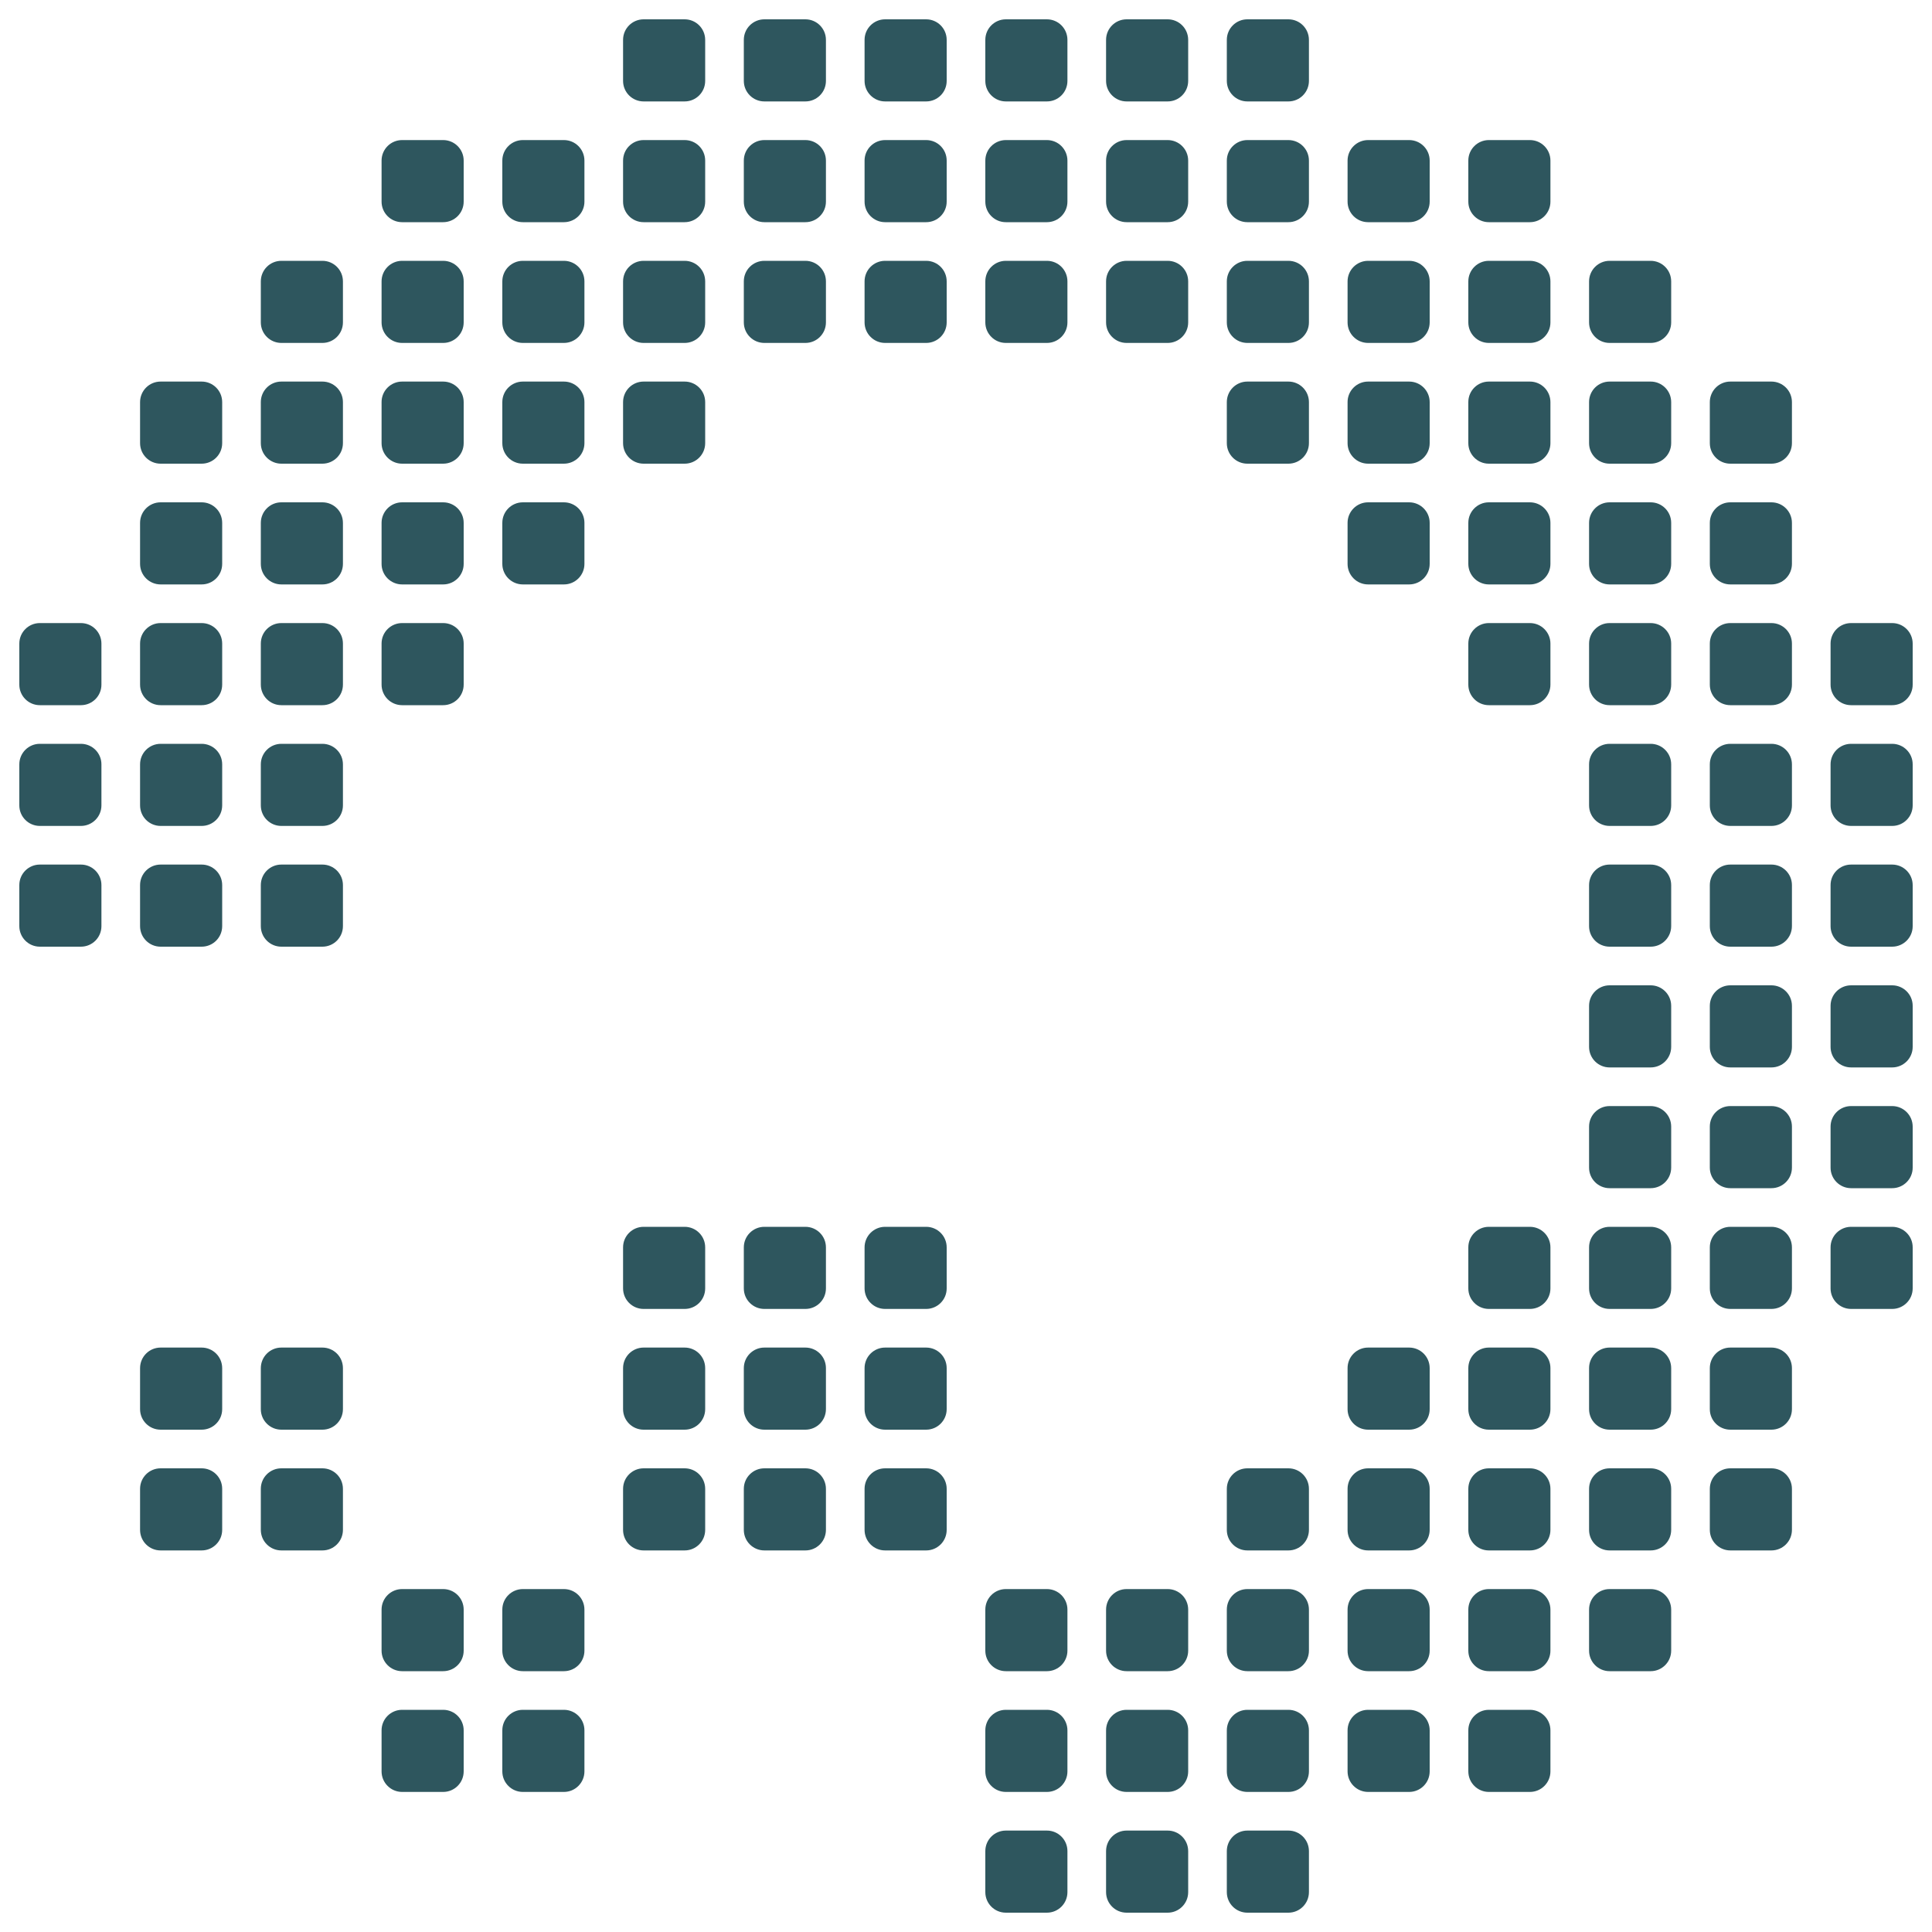
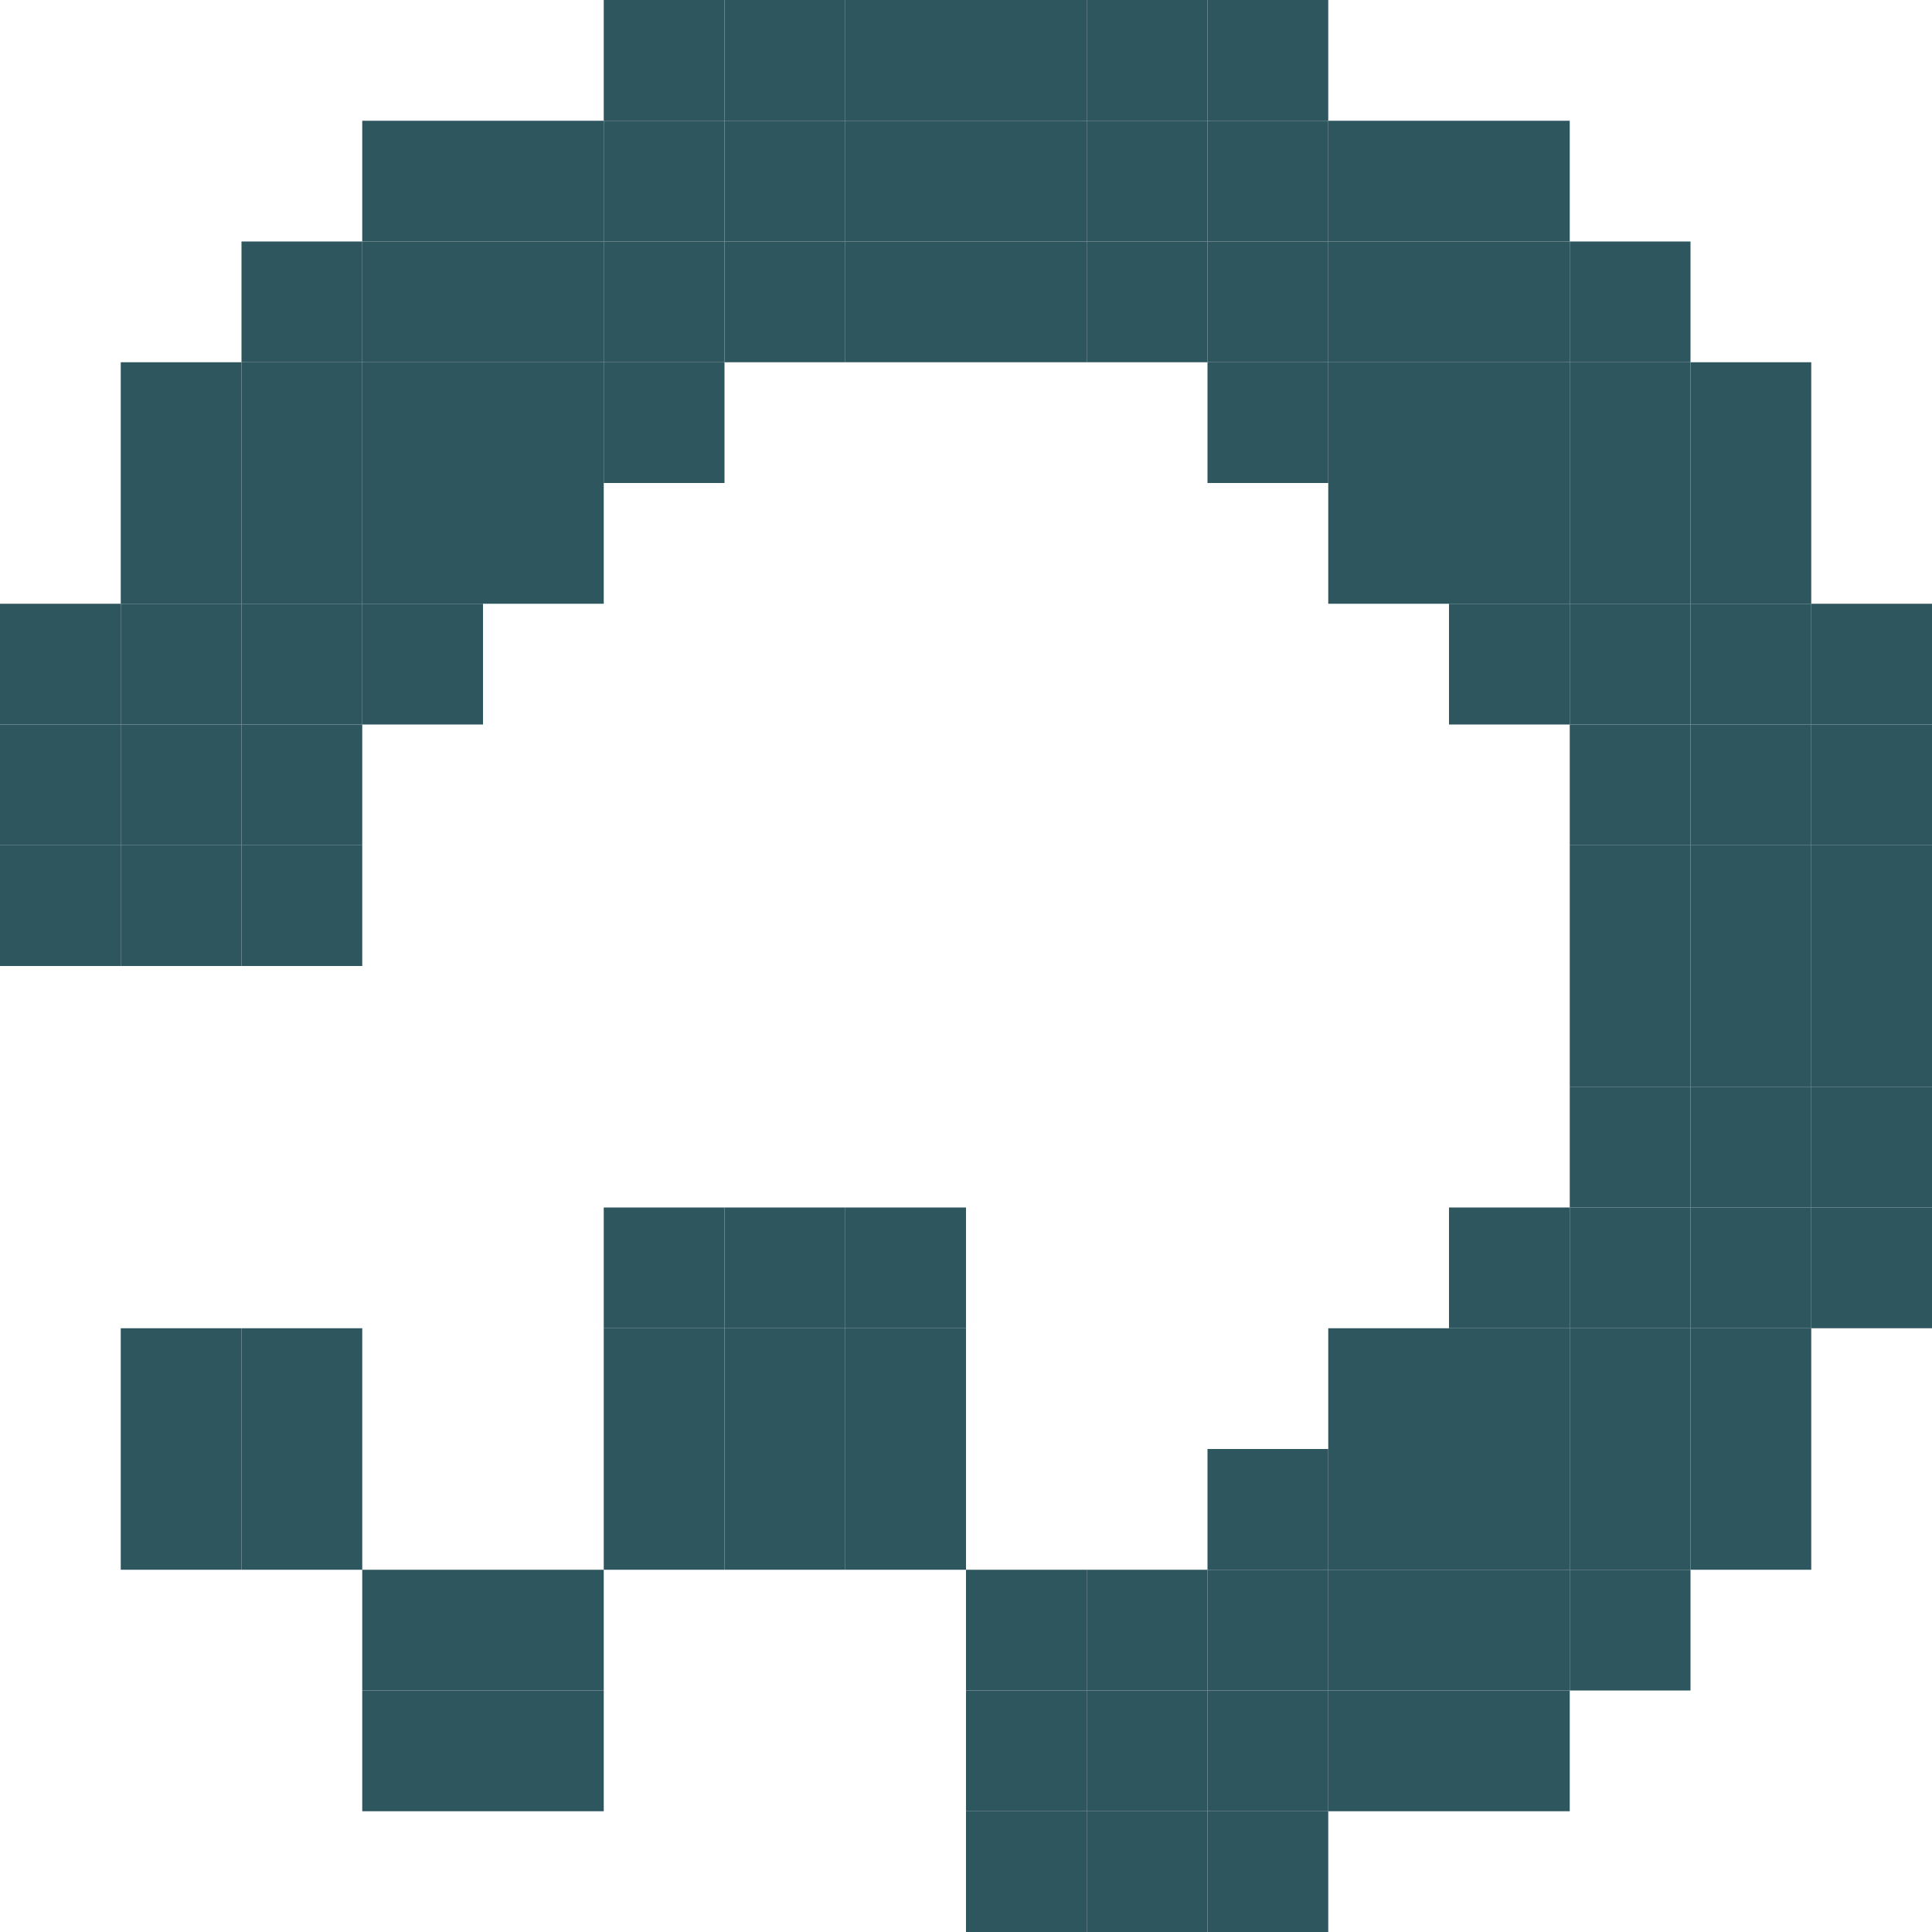
<svg xmlns="http://www.w3.org/2000/svg" viewBox="0 0 16 16" width="260" height="260" fill="#2e565e" aria-hidden="true">
  <style>
.dsh-pl-tw{animation-name:dsh-pl-twinkle;animation-iteration-count:infinite;animation-timing-function:cubic-bezier(.33,0,.25,1)}
@keyframes dsh-pl-twinkle{0%,62%,100%{opacity:0.22}9%{opacity:1}}
@media (prefers-reduced-motion: reduce){.dsh-pl-tw{animation:none}}
</style>
-   <rect class="dsh-pl-tw" style="animation-duration:2.73s;animation-delay:-1.82s" x="5.16" y="0.16" width="0.68" height="0.68" rx="0.17" />
-   <rect class="dsh-pl-tw" style="animation-duration:2.3s;animation-delay:-1.88s" x="6.16" y="0.16" width="0.68" height="0.68" rx="0.17" />
-   <rect class="dsh-pl-tw" style="animation-duration:1.78s;animation-delay:-1.78s" x="7.16" y="0.16" width="0.68" height="0.68" rx="0.17" />
-   <rect class="dsh-pl-tw" style="animation-duration:2.04s;animation-delay:-1.2s" x="8.16" y="0.16" width="0.68" height="0.68" rx="0.17" />
-   <rect class="dsh-pl-tw" style="animation-duration:2.33s;animation-delay:-0.21s" x="9.16" y="0.16" width="0.68" height="0.68" rx="0.17" />
-   <rect class="dsh-pl-tw" style="animation-duration:2.23s;animation-delay:-0.25s" x="10.16" y="0.16" width="0.68" height="0.68" rx="0.17" />
-   <rect class="dsh-pl-tw" style="animation-duration:1.94s;animation-delay:-1.23s" x="3.16" y="1.16" width="0.68" height="0.68" rx="0.17" />
-   <rect class="dsh-pl-tw" style="animation-duration:3.27s;animation-delay:-1.54s" x="4.16" y="1.16" width="0.68" height="0.68" rx="0.17" />
-   <rect class="dsh-pl-tw" style="animation-duration:3.16s;animation-delay:-3.07s" x="5.16" y="1.16" width="0.68" height="0.68" rx="0.17" />
-   <rect class="dsh-pl-tw" style="animation-duration:2.91s;animation-delay:-2.2s" x="6.16" y="1.16" width="0.68" height="0.68" rx="0.17" />
-   <rect class="dsh-pl-tw" style="animation-duration:2.51s;animation-delay:-0.16s" x="7.16" y="1.16" width="0.68" height="0.68" rx="0.17" />
-   <rect class="dsh-pl-tw" style="animation-duration:2.01s;animation-delay:-0.05s" x="8.16" y="1.16" width="0.68" height="0.68" rx="0.17" />
-   <rect class="dsh-pl-tw" style="animation-duration:2.15s;animation-delay:-1.76s" x="9.16" y="1.16" width="0.68" height="0.68" rx="0.17" />
-   <rect class="dsh-pl-tw" style="animation-duration:2.63s;animation-delay:-0.6s" x="10.16" y="1.16" width="0.68" height="0.68" rx="0.17" />
-   <rect class="dsh-pl-tw" style="animation-duration:1.93s;animation-delay:-0.16s" x="11.16" y="1.16" width="0.68" height="0.68" rx="0.17" />
-   <rect class="dsh-pl-tw" style="animation-duration:2.07s;animation-delay:-1.72s" x="12.16" y="1.16" width="0.68" height="0.68" rx="0.17" />
-   <rect class="dsh-pl-tw" style="animation-duration:2.51s;animation-delay:-0.6s" x="2.16" y="2.16" width="0.68" height="0.68" rx="0.17" />
-   <rect class="dsh-pl-tw" style="animation-duration:1.99s;animation-delay:-1.74s" x="3.16" y="2.16" width="0.68" height="0.68" rx="0.17" />
-   <rect class="dsh-pl-tw" style="animation-duration:3.3s;animation-delay:-0.96s" x="4.16" y="2.16" width="0.68" height="0.68" rx="0.17" />
-   <rect class="dsh-pl-tw" style="animation-duration:2.78s;animation-delay:-0.19s" x="5.16" y="2.16" width="0.68" height="0.68" rx="0.17" />
-   <rect class="dsh-pl-tw" style="animation-duration:2.47s;animation-delay:-0.19s" x="6.16" y="2.16" width="0.68" height="0.68" rx="0.17" />
-   <rect class="dsh-pl-tw" style="animation-duration:2.72s;animation-delay:-2.67s" x="7.16" y="2.16" width="0.68" height="0.68" rx="0.17" />
-   <rect class="dsh-pl-tw" style="animation-duration:1.7s;animation-delay:-0.56s" x="8.16" y="2.16" width="0.68" height="0.68" rx="0.17" />
-   <rect class="dsh-pl-tw" style="animation-duration:2.4s;animation-delay:-0.56s" x="9.16" y="2.16" width="0.68" height="0.68" rx="0.17" />
-   <rect class="dsh-pl-tw" style="animation-duration:3.11s;animation-delay:-0.5s" x="10.16" y="2.16" width="0.68" height="0.68" rx="0.17" />
-   <rect class="dsh-pl-tw" style="animation-duration:1.67s;animation-delay:-1.31s" x="11.16" y="2.16" width="0.68" height="0.68" rx="0.17" />
-   <rect class="dsh-pl-tw" style="animation-duration:1.67s;animation-delay:-0.81s" x="12.16" y="2.16" width="0.68" height="0.68" rx="0.17" />
-   <rect class="dsh-pl-tw" style="animation-duration:2.2s;animation-delay:-0.17s" x="13.16" y="2.16" width="0.68" height="0.68" rx="0.17" />
-   <rect class="dsh-pl-tw" style="animation-duration:1.99s;animation-delay:-1.31s" x="1.16" y="3.16" width="0.68" height="0.68" rx="0.17" />
-   <rect class="dsh-pl-tw" style="animation-duration:2.58s;animation-delay:-0.43s" x="2.16" y="3.16" width="0.68" height="0.68" rx="0.17" />
-   <rect class="dsh-pl-tw" style="animation-duration:2s;animation-delay:-0.16s" x="3.16" y="3.16" width="0.68" height="0.68" rx="0.17" />
-   <rect class="dsh-pl-tw" style="animation-duration:2.77s;animation-delay:-1.4s" x="4.16" y="3.16" width="0.68" height="0.68" rx="0.17" />
-   <rect class="dsh-pl-tw" style="animation-duration:3.18s;animation-delay:-2.07s" x="5.16" y="3.16" width="0.68" height="0.68" rx="0.17" />
-   <rect class="dsh-pl-tw" style="animation-duration:2.22s;animation-delay:-1.14s" x="10.16" y="3.16" width="0.68" height="0.68" rx="0.17" />
-   <rect class="dsh-pl-tw" style="animation-duration:2.38s;animation-delay:-2.29s" x="11.16" y="3.16" width="0.68" height="0.68" rx="0.17" />
-   <rect class="dsh-pl-tw" style="animation-duration:1.86s;animation-delay:-1.53s" x="12.16" y="3.16" width="0.68" height="0.68" rx="0.17" />
-   <rect class="dsh-pl-tw" style="animation-duration:2.58s;animation-delay:-1.11s" x="13.16" y="3.16" width="0.68" height="0.68" rx="0.17" />
-   <rect class="dsh-pl-tw" style="animation-duration:2.53s;animation-delay:-0.19s" x="14.16" y="3.16" width="0.68" height="0.68" rx="0.17" />
-   <rect class="dsh-pl-tw" style="animation-duration:3.24s;animation-delay:-0.62s" x="1.16" y="4.16" width="0.68" height="0.68" rx="0.17" />
-   <rect class="dsh-pl-tw" style="animation-duration:2.33s;animation-delay:-1.09s" x="2.16" y="4.16" width="0.68" height="0.68" rx="0.17" />
-   <rect class="dsh-pl-tw" style="animation-duration:2.08s;animation-delay:-1.71s" x="3.16" y="4.16" width="0.68" height="0.68" rx="0.17" />
-   <rect class="dsh-pl-tw" style="animation-duration:2.21s;animation-delay:-0.15s" x="4.16" y="4.16" width="0.68" height="0.68" rx="0.17" />
-   <rect class="dsh-pl-tw" style="animation-duration:2.34s;animation-delay:-1.82s" x="11.16" y="4.16" width="0.68" height="0.68" rx="0.17" />
-   <rect class="dsh-pl-tw" style="animation-duration:2.09s;animation-delay:-1.95s" x="12.16" y="4.16" width="0.68" height="0.68" rx="0.17" />
-   <rect class="dsh-pl-tw" style="animation-duration:1.72s;animation-delay:-1.03s" x="13.16" y="4.16" width="0.68" height="0.68" rx="0.17" />
-   <rect class="dsh-pl-tw" style="animation-duration:3.33s;animation-delay:-0.55s" x="14.16" y="4.16" width="0.68" height="0.68" rx="0.17" />
-   <rect class="dsh-pl-tw" style="animation-duration:2.01s;animation-delay:-1.49s" x="0.16" y="5.16" width="0.68" height="0.68" rx="0.17" />
-   <rect class="dsh-pl-tw" style="animation-duration:2.54s;animation-delay:-0.5s" x="1.16" y="5.16" width="0.68" height="0.68" rx="0.17" />
-   <rect class="dsh-pl-tw" style="animation-duration:3.37s;animation-delay:-0.93s" x="2.16" y="5.16" width="0.68" height="0.68" rx="0.17" />
-   <rect class="dsh-pl-tw" style="animation-duration:2.38s;animation-delay:-1.1s" x="3.16" y="5.16" width="0.68" height="0.68" rx="0.17" />
-   <rect class="dsh-pl-tw" style="animation-duration:2.22s;animation-delay:-1.43s" x="12.16" y="5.16" width="0.68" height="0.68" rx="0.17" />
-   <rect class="dsh-pl-tw" style="animation-duration:1.67s;animation-delay:-0.2s" x="13.16" y="5.16" width="0.68" height="0.68" rx="0.17" />
-   <rect class="dsh-pl-tw" style="animation-duration:3.08s;animation-delay:-2.58s" x="14.16" y="5.16" width="0.68" height="0.68" rx="0.17" />
-   <rect class="dsh-pl-tw" style="animation-duration:3.3s;animation-delay:-0.88s" x="15.16" y="5.16" width="0.68" height="0.68" rx="0.17" />
-   <rect class="dsh-pl-tw" style="animation-duration:2.64s;animation-delay:-0.34s" x="0.16" y="6.16" width="0.68" height="0.68" rx="0.17" />
-   <rect class="dsh-pl-tw" style="animation-duration:2.42s;animation-delay:-0.94s" x="1.16" y="6.16" width="0.68" height="0.68" rx="0.17" />
-   <rect class="dsh-pl-tw" style="animation-duration:3.31s;animation-delay:-2.01s" x="2.16" y="6.16" width="0.68" height="0.68" rx="0.17" />
-   <rect class="dsh-pl-tw" style="animation-duration:2.33s;animation-delay:-1.93s" x="13.16" y="6.16" width="0.68" height="0.68" rx="0.17" />
-   <rect class="dsh-pl-tw" style="animation-duration:2.12s;animation-delay:-1.65s" x="14.16" y="6.16" width="0.68" height="0.68" rx="0.17" />
-   <rect class="dsh-pl-tw" style="animation-duration:2.85s;animation-delay:-0.6s" x="15.16" y="6.16" width="0.68" height="0.68" rx="0.17" />
-   <rect class="dsh-pl-tw" style="animation-duration:3.16s;animation-delay:-2.63s" x="0.16" y="7.16" width="0.68" height="0.68" rx="0.17" />
-   <rect class="dsh-pl-tw" style="animation-duration:2.86s;animation-delay:-0.33s" x="1.16" y="7.16" width="0.68" height="0.68" rx="0.17" />
-   <rect class="dsh-pl-tw" style="animation-duration:2.27s;animation-delay:-1.4s" x="2.16" y="7.16" width="0.68" height="0.68" rx="0.17" />
-   <rect class="dsh-pl-tw" style="animation-duration:2.42s;animation-delay:-2.23s" x="13.16" y="7.16" width="0.68" height="0.68" rx="0.17" />
-   <rect class="dsh-pl-tw" style="animation-duration:3.05s;animation-delay:-0.49s" x="14.16" y="7.16" width="0.68" height="0.68" rx="0.17" />
-   <rect class="dsh-pl-tw" style="animation-duration:2.57s;animation-delay:-1.4s" x="15.16" y="7.16" width="0.68" height="0.68" rx="0.17" />
-   <rect class="dsh-pl-tw" style="animation-duration:1.6s;animation-delay:-0.07s" x="13.16" y="8.16" width="0.68" height="0.68" rx="0.17" />
-   <rect class="dsh-pl-tw" style="animation-duration:3.12s;animation-delay:-0.84s" x="14.16" y="8.16" width="0.68" height="0.68" rx="0.17" />
-   <rect class="dsh-pl-tw" style="animation-duration:1.64s;animation-delay:-0.28s" x="15.16" y="8.16" width="0.68" height="0.68" rx="0.17" />
-   <rect class="dsh-pl-tw" style="animation-duration:2.29s;animation-delay:-0.2s" x="13.16" y="9.16" width="0.68" height="0.68" rx="0.17" />
-   <rect class="dsh-pl-tw" style="animation-duration:2.68s;animation-delay:-2.68s" x="14.16" y="9.16" width="0.68" height="0.68" rx="0.17" />
-   <rect class="dsh-pl-tw" style="animation-duration:2.37s;animation-delay:-1.11s" x="15.16" y="9.16" width="0.68" height="0.68" rx="0.17" />
-   <rect class="dsh-pl-tw" style="animation-duration:1.86s;animation-delay:-0.43s" x="5.16" y="10.16" width="0.68" height="0.68" rx="0.17" />
-   <rect class="dsh-pl-tw" style="animation-duration:3.3s;animation-delay:-1.22s" x="6.16" y="10.16" width="0.68" height="0.68" rx="0.17" />
-   <rect class="dsh-pl-tw" style="animation-duration:1.75s;animation-delay:-0.56s" x="7.16" y="10.16" width="0.68" height="0.68" rx="0.17" />
-   <rect class="dsh-pl-tw" style="animation-duration:1.75s;animation-delay:-0.08s" x="12.16" y="10.16" width="0.68" height="0.68" rx="0.17" />
-   <rect class="dsh-pl-tw" style="animation-duration:2.46s;animation-delay:-0.21s" x="13.16" y="10.16" width="0.68" height="0.68" rx="0.17" />
-   <rect class="dsh-pl-tw" style="animation-duration:2.22s;animation-delay:-0.19s" x="14.16" y="10.16" width="0.68" height="0.68" rx="0.17" />
-   <rect class="dsh-pl-tw" style="animation-duration:2.08s;animation-delay:-0.66s" x="15.16" y="10.16" width="0.68" height="0.68" rx="0.17" />
-   <rect class="dsh-pl-tw" style="animation-duration:2.04s;animation-delay:-1.5s" x="1.16" y="11.16" width="0.68" height="0.68" rx="0.17" />
-   <rect class="dsh-pl-tw" style="animation-duration:2.03s;animation-delay:-0.69s" x="2.16" y="11.16" width="0.68" height="0.68" rx="0.17" />
-   <rect class="dsh-pl-tw" style="animation-duration:2.35s;animation-delay:-1.48s" x="5.16" y="11.16" width="0.68" height="0.68" rx="0.17" />
-   <rect class="dsh-pl-tw" style="animation-duration:2.28s;animation-delay:-2.15s" x="6.16" y="11.16" width="0.68" height="0.68" rx="0.17" />
-   <rect class="dsh-pl-tw" style="animation-duration:1.7s;animation-delay:-0.7s" x="7.16" y="11.16" width="0.68" height="0.68" rx="0.17" />
-   <rect class="dsh-pl-tw" style="animation-duration:2.36s;animation-delay:-1.75s" x="11.16" y="11.16" width="0.68" height="0.68" rx="0.17" />
-   <rect class="dsh-pl-tw" style="animation-duration:2.9s;animation-delay:-2.72s" x="12.16" y="11.16" width="0.68" height="0.68" rx="0.17" />
-   <rect class="dsh-pl-tw" style="animation-duration:2.82s;animation-delay:-1.15s" x="13.16" y="11.16" width="0.68" height="0.68" rx="0.17" />
-   <rect class="dsh-pl-tw" style="animation-duration:2.63s;animation-delay:-0.88s" x="14.16" y="11.16" width="0.68" height="0.68" rx="0.17" />
-   <rect class="dsh-pl-tw" style="animation-duration:3.3s;animation-delay:-2.23s" x="1.16" y="12.16" width="0.68" height="0.68" rx="0.17" />
-   <rect class="dsh-pl-tw" style="animation-duration:1.66s;animation-delay:-0.97s" x="2.16" y="12.16" width="0.68" height="0.68" rx="0.17" />
-   <rect class="dsh-pl-tw" style="animation-duration:2.07s;animation-delay:-1.04s" x="5.16" y="12.16" width="0.68" height="0.68" rx="0.17" />
-   <rect class="dsh-pl-tw" style="animation-duration:3.35s;animation-delay:-3.28s" x="6.16" y="12.16" width="0.68" height="0.68" rx="0.17" />
-   <rect class="dsh-pl-tw" style="animation-duration:2.54s;animation-delay:-0.19s" x="7.16" y="12.16" width="0.68" height="0.68" rx="0.17" />
-   <rect class="dsh-pl-tw" style="animation-duration:2.53s;animation-delay:-0.69s" x="10.16" y="12.16" width="0.68" height="0.68" rx="0.17" />
-   <rect class="dsh-pl-tw" style="animation-duration:3.01s;animation-delay:-0.46s" x="11.16" y="12.16" width="0.68" height="0.68" rx="0.17" />
-   <rect class="dsh-pl-tw" style="animation-duration:2.88s;animation-delay:-0.89s" x="12.16" y="12.16" width="0.68" height="0.68" rx="0.17" />
-   <rect class="dsh-pl-tw" style="animation-duration:2.82s;animation-delay:-0.35s" x="13.16" y="12.16" width="0.68" height="0.68" rx="0.17" />
-   <rect class="dsh-pl-tw" style="animation-duration:2.59s;animation-delay:-1.26s" x="14.16" y="12.16" width="0.68" height="0.68" rx="0.17" />
-   <rect class="dsh-pl-tw" style="animation-duration:2.03s;animation-delay:-0.84s" x="3.16" y="13.16" width="0.68" height="0.68" rx="0.17" />
-   <rect class="dsh-pl-tw" style="animation-duration:2.3s;animation-delay:-0.06s" x="4.16" y="13.16" width="0.68" height="0.68" rx="0.17" />
-   <rect class="dsh-pl-tw" style="animation-duration:3.15s;animation-delay:-2.87s" x="8.16" y="13.16" width="0.68" height="0.68" rx="0.17" />
-   <rect class="dsh-pl-tw" style="animation-duration:2.67s;animation-delay:-1.6s" x="9.16" y="13.16" width="0.68" height="0.68" rx="0.17" />
-   <rect class="dsh-pl-tw" style="animation-duration:2.9s;animation-delay:-2.67s" x="10.16" y="13.16" width="0.68" height="0.68" rx="0.17" />
-   <rect class="dsh-pl-tw" style="animation-duration:2.12s;animation-delay:-2.08s" x="11.16" y="13.16" width="0.68" height="0.68" rx="0.17" />
-   <rect class="dsh-pl-tw" style="animation-duration:1.61s;animation-delay:-0.1s" x="12.16" y="13.16" width="0.68" height="0.68" rx="0.17" />
-   <rect class="dsh-pl-tw" style="animation-duration:2s;animation-delay:-1.05s" x="13.16" y="13.16" width="0.68" height="0.68" rx="0.17" />
-   <rect class="dsh-pl-tw" style="animation-duration:3.1s;animation-delay:-1.05s" x="3.16" y="14.16" width="0.68" height="0.68" rx="0.17" />
-   <rect class="dsh-pl-tw" style="animation-duration:2.97s;animation-delay:-2.64s" x="4.16" y="14.16" width="0.68" height="0.68" rx="0.17" />
-   <rect class="dsh-pl-tw" style="animation-duration:3.01s;animation-delay:-1.74s" x="8.16" y="14.16" width="0.68" height="0.68" rx="0.17" />
-   <rect class="dsh-pl-tw" style="animation-duration:2.57s;animation-delay:-1.92s" x="9.16" y="14.16" width="0.68" height="0.68" rx="0.17" />
-   <rect class="dsh-pl-tw" style="animation-duration:2.47s;animation-delay:-0.61s" x="10.16" y="14.16" width="0.68" height="0.68" rx="0.17" />
-   <rect class="dsh-pl-tw" style="animation-duration:2.25s;animation-delay:-2.19s" x="11.16" y="14.16" width="0.68" height="0.68" rx="0.17" />
-   <rect class="dsh-pl-tw" style="animation-duration:3.29s;animation-delay:-2.34s" x="12.16" y="14.16" width="0.68" height="0.68" rx="0.17" />
-   <rect class="dsh-pl-tw" style="animation-duration:3.31s;animation-delay:-0.66s" x="8.16" y="15.16" width="0.68" height="0.68" rx="0.17" />
-   <rect class="dsh-pl-tw" style="animation-duration:3.14s;animation-delay:-1.05s" x="9.16" y="15.16" width="0.68" height="0.68" rx="0.17" />
-   <rect class="dsh-pl-tw" style="animation-duration:2.75s;animation-delay:-2.69s" x="10.16" y="15.16" width="0.68" height="0.68" rx="0.17" />
+   <rect class="dsh-pl-tw" style="animation-duration:2.73s;animation-delay:-1.82s" x="5" y="0" width="1" height="1" clip-path="inset(10%)" />
+   <rect class="dsh-pl-tw" style="animation-duration:2.3s;animation-delay:-1.88s" x="6" y="0" width="1" height="1" clip-path="inset(10%)" />
+   <rect class="dsh-pl-tw" style="animation-duration:1.78s;animation-delay:-1.78s" x="7" y="0" width="1" height="1" clip-path="inset(10%)" />
+   <rect class="dsh-pl-tw" style="animation-duration:2.04s;animation-delay:-1.2s" x="8" y="0" width="1" height="1" clip-path="inset(10%)" />
+   <rect class="dsh-pl-tw" style="animation-duration:2.33s;animation-delay:-0.21s" x="9" y="0" width="1" height="1" clip-path="inset(10%)" />
+   <rect class="dsh-pl-tw" style="animation-duration:2.23s;animation-delay:-0.25s" x="10" y="0" width="1" height="1" clip-path="inset(10%)" />
+   <rect class="dsh-pl-tw" style="animation-duration:1.94s;animation-delay:-1.23s" x="3" y="1" width="1" height="1" clip-path="inset(10%)" />
+   <rect class="dsh-pl-tw" style="animation-duration:3.27s;animation-delay:-1.54s" x="4" y="1" width="1" height="1" clip-path="inset(10%)" />
+   <rect class="dsh-pl-tw" style="animation-duration:3.16s;animation-delay:-3.07s" x="5" y="1" width="1" height="1" clip-path="inset(10%)" />
+   <rect class="dsh-pl-tw" style="animation-duration:2.91s;animation-delay:-2.2s" x="6" y="1" width="1" height="1" clip-path="inset(10%)" />
+   <rect class="dsh-pl-tw" style="animation-duration:2.51s;animation-delay:-0.16s" x="7" y="1" width="1" height="1" clip-path="inset(10%)" />
+   <rect class="dsh-pl-tw" style="animation-duration:2.01s;animation-delay:-0.05s" x="8" y="1" width="1" height="1" clip-path="inset(10%)" />
+   <rect class="dsh-pl-tw" style="animation-duration:2.15s;animation-delay:-1.76s" x="9" y="1" width="1" height="1" clip-path="inset(10%)" />
+   <rect class="dsh-pl-tw" style="animation-duration:2.63s;animation-delay:-0.6s" x="10" y="1" width="1" height="1" clip-path="inset(10%)" />
+   <rect class="dsh-pl-tw" style="animation-duration:1.93s;animation-delay:-0.16s" x="11" y="1" width="1" height="1" clip-path="inset(10%)" />
+   <rect class="dsh-pl-tw" style="animation-duration:2.07s;animation-delay:-1.72s" x="12" y="1" width="1" height="1" clip-path="inset(10%)" />
+   <rect class="dsh-pl-tw" style="animation-duration:2.51s;animation-delay:-0.6s" x="2" y="2" width="1" height="1" clip-path="inset(10%)" />
+   <rect class="dsh-pl-tw" style="animation-duration:1.99s;animation-delay:-1.74s" x="3" y="2" width="1" height="1" clip-path="inset(10%)" />
+   <rect class="dsh-pl-tw" style="animation-duration:3.3s;animation-delay:-0.96s" x="4" y="2" width="1" height="1" clip-path="inset(10%)" />
+   <rect class="dsh-pl-tw" style="animation-duration:2.78s;animation-delay:-0.19s" x="5" y="2" width="1" height="1" clip-path="inset(10%)" />
+   <rect class="dsh-pl-tw" style="animation-duration:2.47s;animation-delay:-0.19s" x="6" y="2" width="1" height="1" clip-path="inset(10%)" />
+   <rect class="dsh-pl-tw" style="animation-duration:2.72s;animation-delay:-2.67s" x="7" y="2" width="1" height="1" clip-path="inset(10%)" />
+   <rect class="dsh-pl-tw" style="animation-duration:1.7s;animation-delay:-0.56s" x="8" y="2" width="1" height="1" clip-path="inset(10%)" />
+   <rect class="dsh-pl-tw" style="animation-duration:2.4s;animation-delay:-0.56s" x="9" y="2" width="1" height="1" clip-path="inset(10%)" />
+   <rect class="dsh-pl-tw" style="animation-duration:3.11s;animation-delay:-0.5s" x="10" y="2" width="1" height="1" clip-path="inset(10%)" />
+   <rect class="dsh-pl-tw" style="animation-duration:1.67s;animation-delay:-1.31s" x="11" y="2" width="1" height="1" clip-path="inset(10%)" />
+   <rect class="dsh-pl-tw" style="animation-duration:1.67s;animation-delay:-0.81s" x="12" y="2" width="1" height="1" clip-path="inset(10%)" />
+   <rect class="dsh-pl-tw" style="animation-duration:2.2s;animation-delay:-0.17s" x="13" y="2" width="1" height="1" clip-path="inset(10%)" />
+   <rect class="dsh-pl-tw" style="animation-duration:1.99s;animation-delay:-1.31s" x="1" y="3" width="1" height="1" clip-path="inset(10%)" />
+   <rect class="dsh-pl-tw" style="animation-duration:2.58s;animation-delay:-0.43s" x="2" y="3" width="1" height="1" clip-path="inset(10%)" />
+   <rect class="dsh-pl-tw" style="animation-duration:2s;animation-delay:-0.16s" x="3" y="3" width="1" height="1" clip-path="inset(10%)" />
+   <rect class="dsh-pl-tw" style="animation-duration:2.77s;animation-delay:-1.4s" x="4" y="3" width="1" height="1" clip-path="inset(10%)" />
+   <rect class="dsh-pl-tw" style="animation-duration:3.18s;animation-delay:-2.07s" x="5" y="3" width="1" height="1" clip-path="inset(10%)" />
+   <rect class="dsh-pl-tw" style="animation-duration:2.22s;animation-delay:-1.14s" x="10" y="3" width="1" height="1" clip-path="inset(10%)" />
+   <rect class="dsh-pl-tw" style="animation-duration:2.38s;animation-delay:-2.29s" x="11" y="3" width="1" height="1" clip-path="inset(10%)" />
+   <rect class="dsh-pl-tw" style="animation-duration:1.86s;animation-delay:-1.53s" x="12" y="3" width="1" height="1" clip-path="inset(10%)" />
+   <rect class="dsh-pl-tw" style="animation-duration:2.58s;animation-delay:-1.11s" x="13" y="3" width="1" height="1" clip-path="inset(10%)" />
+   <rect class="dsh-pl-tw" style="animation-duration:2.53s;animation-delay:-0.19s" x="14" y="3" width="1" height="1" clip-path="inset(10%)" />
+   <rect class="dsh-pl-tw" style="animation-duration:3.24s;animation-delay:-0.62s" x="1" y="4" width="1" height="1" clip-path="inset(10%)" />
+   <rect class="dsh-pl-tw" style="animation-duration:2.33s;animation-delay:-1.09s" x="2" y="4" width="1" height="1" clip-path="inset(10%)" />
+   <rect class="dsh-pl-tw" style="animation-duration:2.08s;animation-delay:-1.71s" x="3" y="4" width="1" height="1" clip-path="inset(10%)" />
+   <rect class="dsh-pl-tw" style="animation-duration:2.21s;animation-delay:-0.15s" x="4" y="4" width="1" height="1" clip-path="inset(10%)" />
+   <rect class="dsh-pl-tw" style="animation-duration:2.34s;animation-delay:-1.82s" x="11" y="4" width="1" height="1" clip-path="inset(10%)" />
+   <rect class="dsh-pl-tw" style="animation-duration:2.09s;animation-delay:-1.95s" x="12" y="4" width="1" height="1" clip-path="inset(10%)" />
+   <rect class="dsh-pl-tw" style="animation-duration:1.72s;animation-delay:-1.03s" x="13" y="4" width="1" height="1" clip-path="inset(10%)" />
+   <rect class="dsh-pl-tw" style="animation-duration:3.33s;animation-delay:-0.55s" x="14" y="4" width="1" height="1" clip-path="inset(10%)" />
+   <rect class="dsh-pl-tw" style="animation-duration:2.01s;animation-delay:-1.49s" x="0" y="5" width="1" height="1" clip-path="inset(10%)" />
+   <rect class="dsh-pl-tw" style="animation-duration:2.54s;animation-delay:-0.5s" x="1" y="5" width="1" height="1" clip-path="inset(10%)" />
+   <rect class="dsh-pl-tw" style="animation-duration:3.37s;animation-delay:-0.93s" x="2" y="5" width="1" height="1" clip-path="inset(10%)" />
+   <rect class="dsh-pl-tw" style="animation-duration:2.38s;animation-delay:-1.1s" x="3" y="5" width="1" height="1" clip-path="inset(10%)" />
+   <rect class="dsh-pl-tw" style="animation-duration:2.22s;animation-delay:-1.43s" x="12" y="5" width="1" height="1" clip-path="inset(10%)" />
+   <rect class="dsh-pl-tw" style="animation-duration:1.67s;animation-delay:-0.2s" x="13" y="5" width="1" height="1" clip-path="inset(10%)" />
+   <rect class="dsh-pl-tw" style="animation-duration:3.08s;animation-delay:-2.58s" x="14" y="5" width="1" height="1" clip-path="inset(10%)" />
+   <rect class="dsh-pl-tw" style="animation-duration:3.3s;animation-delay:-0.88s" x="15" y="5" width="1" height="1" clip-path="inset(10%)" />
+   <rect class="dsh-pl-tw" style="animation-duration:2.64s;animation-delay:-0.34s" x="0" y="6" width="1" height="1" clip-path="inset(10%)" />
+   <rect class="dsh-pl-tw" style="animation-duration:2.42s;animation-delay:-0.94s" x="1" y="6" width="1" height="1" clip-path="inset(10%)" />
+   <rect class="dsh-pl-tw" style="animation-duration:3.31s;animation-delay:-2.01s" x="2" y="6" width="1" height="1" clip-path="inset(10%)" />
+   <rect class="dsh-pl-tw" style="animation-duration:2.33s;animation-delay:-1.93s" x="13" y="6" width="1" height="1" clip-path="inset(10%)" />
+   <rect class="dsh-pl-tw" style="animation-duration:2.12s;animation-delay:-1.65s" x="14" y="6" width="1" height="1" clip-path="inset(10%)" />
+   <rect class="dsh-pl-tw" style="animation-duration:2.85s;animation-delay:-0.6s" x="15" y="6" width="1" height="1" clip-path="inset(10%)" />
+   <rect class="dsh-pl-tw" style="animation-duration:3.16s;animation-delay:-2.63s" x="0" y="7" width="1" height="1" clip-path="inset(10%)" />
+   <rect class="dsh-pl-tw" style="animation-duration:2.86s;animation-delay:-0.33s" x="1" y="7" width="1" height="1" clip-path="inset(10%)" />
+   <rect class="dsh-pl-tw" style="animation-duration:2.27s;animation-delay:-1.4s" x="2" y="7" width="1" height="1" clip-path="inset(10%)" />
+   <rect class="dsh-pl-tw" style="animation-duration:2.42s;animation-delay:-2.23s" x="13" y="7" width="1" height="1" clip-path="inset(10%)" />
+   <rect class="dsh-pl-tw" style="animation-duration:3.05s;animation-delay:-0.49s" x="14" y="7" width="1" height="1" clip-path="inset(10%)" />
+   <rect class="dsh-pl-tw" style="animation-duration:2.57s;animation-delay:-1.4s" x="15" y="7" width="1" height="1" clip-path="inset(10%)" />
+   <rect class="dsh-pl-tw" style="animation-duration:1.6s;animation-delay:-0.07s" x="13" y="8" width="1" height="1" clip-path="inset(10%)" />
+   <rect class="dsh-pl-tw" style="animation-duration:3.12s;animation-delay:-0.84s" x="14" y="8" width="1" height="1" clip-path="inset(10%)" />
+   <rect class="dsh-pl-tw" style="animation-duration:1.64s;animation-delay:-0.28s" x="15" y="8" width="1" height="1" clip-path="inset(10%)" />
+   <rect class="dsh-pl-tw" style="animation-duration:2.29s;animation-delay:-0.2s" x="13" y="9" width="1" height="1" clip-path="inset(10%)" />
+   <rect class="dsh-pl-tw" style="animation-duration:2.68s;animation-delay:-2.68s" x="14" y="9" width="1" height="1" clip-path="inset(10%)" />
+   <rect class="dsh-pl-tw" style="animation-duration:2.37s;animation-delay:-1.11s" x="15" y="9" width="1" height="1" clip-path="inset(10%)" />
+   <rect class="dsh-pl-tw" style="animation-duration:1.86s;animation-delay:-0.43s" x="5" y="10" width="1" height="1" clip-path="inset(10%)" />
+   <rect class="dsh-pl-tw" style="animation-duration:3.3s;animation-delay:-1.22s" x="6" y="10" width="1" height="1" clip-path="inset(10%)" />
+   <rect class="dsh-pl-tw" style="animation-duration:1.75s;animation-delay:-0.56s" x="7" y="10" width="1" height="1" clip-path="inset(10%)" />
+   <rect class="dsh-pl-tw" style="animation-duration:1.75s;animation-delay:-0.08s" x="12" y="10" width="1" height="1" clip-path="inset(10%)" />
+   <rect class="dsh-pl-tw" style="animation-duration:2.46s;animation-delay:-0.21s" x="13" y="10" width="1" height="1" clip-path="inset(10%)" />
+   <rect class="dsh-pl-tw" style="animation-duration:2.22s;animation-delay:-0.19s" x="14" y="10" width="1" height="1" clip-path="inset(10%)" />
+   <rect class="dsh-pl-tw" style="animation-duration:2.08s;animation-delay:-0.66s" x="15" y="10" width="1" height="1" clip-path="inset(10%)" />
+   <rect class="dsh-pl-tw" style="animation-duration:2.04s;animation-delay:-1.5s" x="1" y="11" width="1" height="1" clip-path="inset(10%)" />
+   <rect class="dsh-pl-tw" style="animation-duration:2.03s;animation-delay:-0.69s" x="2" y="11" width="1" height="1" clip-path="inset(10%)" />
+   <rect class="dsh-pl-tw" style="animation-duration:2.35s;animation-delay:-1.48s" x="5" y="11" width="1" height="1" clip-path="inset(10%)" />
+   <rect class="dsh-pl-tw" style="animation-duration:2.28s;animation-delay:-2.15s" x="6" y="11" width="1" height="1" clip-path="inset(10%)" />
+   <rect class="dsh-pl-tw" style="animation-duration:1.7s;animation-delay:-0.7s" x="7" y="11" width="1" height="1" clip-path="inset(10%)" />
+   <rect class="dsh-pl-tw" style="animation-duration:2.36s;animation-delay:-1.75s" x="11" y="11" width="1" height="1" clip-path="inset(10%)" />
+   <rect class="dsh-pl-tw" style="animation-duration:2.9s;animation-delay:-2.72s" x="12" y="11" width="1" height="1" clip-path="inset(10%)" />
+   <rect class="dsh-pl-tw" style="animation-duration:2.82s;animation-delay:-1.15s" x="13" y="11" width="1" height="1" clip-path="inset(10%)" />
+   <rect class="dsh-pl-tw" style="animation-duration:2.63s;animation-delay:-0.88s" x="14" y="11" width="1" height="1" clip-path="inset(10%)" />
+   <rect class="dsh-pl-tw" style="animation-duration:3.3s;animation-delay:-2.23s" x="1" y="12" width="1" height="1" clip-path="inset(10%)" />
+   <rect class="dsh-pl-tw" style="animation-duration:1.66s;animation-delay:-0.97s" x="2" y="12" width="1" height="1" clip-path="inset(10%)" />
+   <rect class="dsh-pl-tw" style="animation-duration:2.07s;animation-delay:-1.04s" x="5" y="12" width="1" height="1" clip-path="inset(10%)" />
+   <rect class="dsh-pl-tw" style="animation-duration:3.35s;animation-delay:-3.28s" x="6" y="12" width="1" height="1" clip-path="inset(10%)" />
+   <rect class="dsh-pl-tw" style="animation-duration:2.54s;animation-delay:-0.19s" x="7" y="12" width="1" height="1" clip-path="inset(10%)" />
+   <rect class="dsh-pl-tw" style="animation-duration:2.53s;animation-delay:-0.69s" x="10" y="12" width="1" height="1" clip-path="inset(10%)" />
+   <rect class="dsh-pl-tw" style="animation-duration:3.01s;animation-delay:-0.46s" x="11" y="12" width="1" height="1" clip-path="inset(10%)" />
+   <rect class="dsh-pl-tw" style="animation-duration:2.88s;animation-delay:-0.89s" x="12" y="12" width="1" height="1" clip-path="inset(10%)" />
+   <rect class="dsh-pl-tw" style="animation-duration:2.82s;animation-delay:-0.35s" x="13" y="12" width="1" height="1" clip-path="inset(10%)" />
+   <rect class="dsh-pl-tw" style="animation-duration:2.59s;animation-delay:-1.26s" x="14" y="12" width="1" height="1" clip-path="inset(10%)" />
+   <rect class="dsh-pl-tw" style="animation-duration:2.03s;animation-delay:-0.84s" x="3" y="13" width="1" height="1" clip-path="inset(10%)" />
+   <rect class="dsh-pl-tw" style="animation-duration:2.3s;animation-delay:-0.06s" x="4" y="13" width="1" height="1" clip-path="inset(10%)" />
+   <rect class="dsh-pl-tw" style="animation-duration:3.15s;animation-delay:-2.87s" x="8" y="13" width="1" height="1" clip-path="inset(10%)" />
+   <rect class="dsh-pl-tw" style="animation-duration:2.67s;animation-delay:-1.6s" x="9" y="13" width="1" height="1" clip-path="inset(10%)" />
+   <rect class="dsh-pl-tw" style="animation-duration:2.9s;animation-delay:-2.67s" x="10" y="13" width="1" height="1" clip-path="inset(10%)" />
+   <rect class="dsh-pl-tw" style="animation-duration:2.12s;animation-delay:-2.08s" x="11" y="13" width="1" height="1" clip-path="inset(10%)" />
+   <rect class="dsh-pl-tw" style="animation-duration:1.61s;animation-delay:-0.1s" x="12" y="13" width="1" height="1" clip-path="inset(10%)" />
+   <rect class="dsh-pl-tw" style="animation-duration:2s;animation-delay:-1.05s" x="13" y="13" width="1" height="1" clip-path="inset(10%)" />
+   <rect class="dsh-pl-tw" style="animation-duration:3.1s;animation-delay:-1.05s" x="3" y="14" width="1" height="1" clip-path="inset(10%)" />
+   <rect class="dsh-pl-tw" style="animation-duration:2.97s;animation-delay:-2.64s" x="4" y="14" width="1" height="1" clip-path="inset(10%)" />
+   <rect class="dsh-pl-tw" style="animation-duration:3.01s;animation-delay:-1.74s" x="8" y="14" width="1" height="1" clip-path="inset(10%)" />
+   <rect class="dsh-pl-tw" style="animation-duration:2.57s;animation-delay:-1.92s" x="9" y="14" width="1" height="1" clip-path="inset(10%)" />
+   <rect class="dsh-pl-tw" style="animation-duration:2.47s;animation-delay:-0.61s" x="10" y="14" width="1" height="1" clip-path="inset(10%)" />
+   <rect class="dsh-pl-tw" style="animation-duration:2.25s;animation-delay:-2.19s" x="11" y="14" width="1" height="1" clip-path="inset(10%)" />
+   <rect class="dsh-pl-tw" style="animation-duration:3.29s;animation-delay:-2.34s" x="12" y="14" width="1" height="1" clip-path="inset(10%)" />
+   <rect class="dsh-pl-tw" style="animation-duration:3.31s;animation-delay:-0.66s" x="8" y="15" width="1" height="1" clip-path="inset(10%)" />
+   <rect class="dsh-pl-tw" style="animation-duration:3.14s;animation-delay:-1.05s" x="9" y="15" width="1" height="1" clip-path="inset(10%)" />
+   <rect class="dsh-pl-tw" style="animation-duration:2.75s;animation-delay:-2.69s" x="10" y="15" width="1" height="1" clip-path="inset(10%)" />
</svg>
